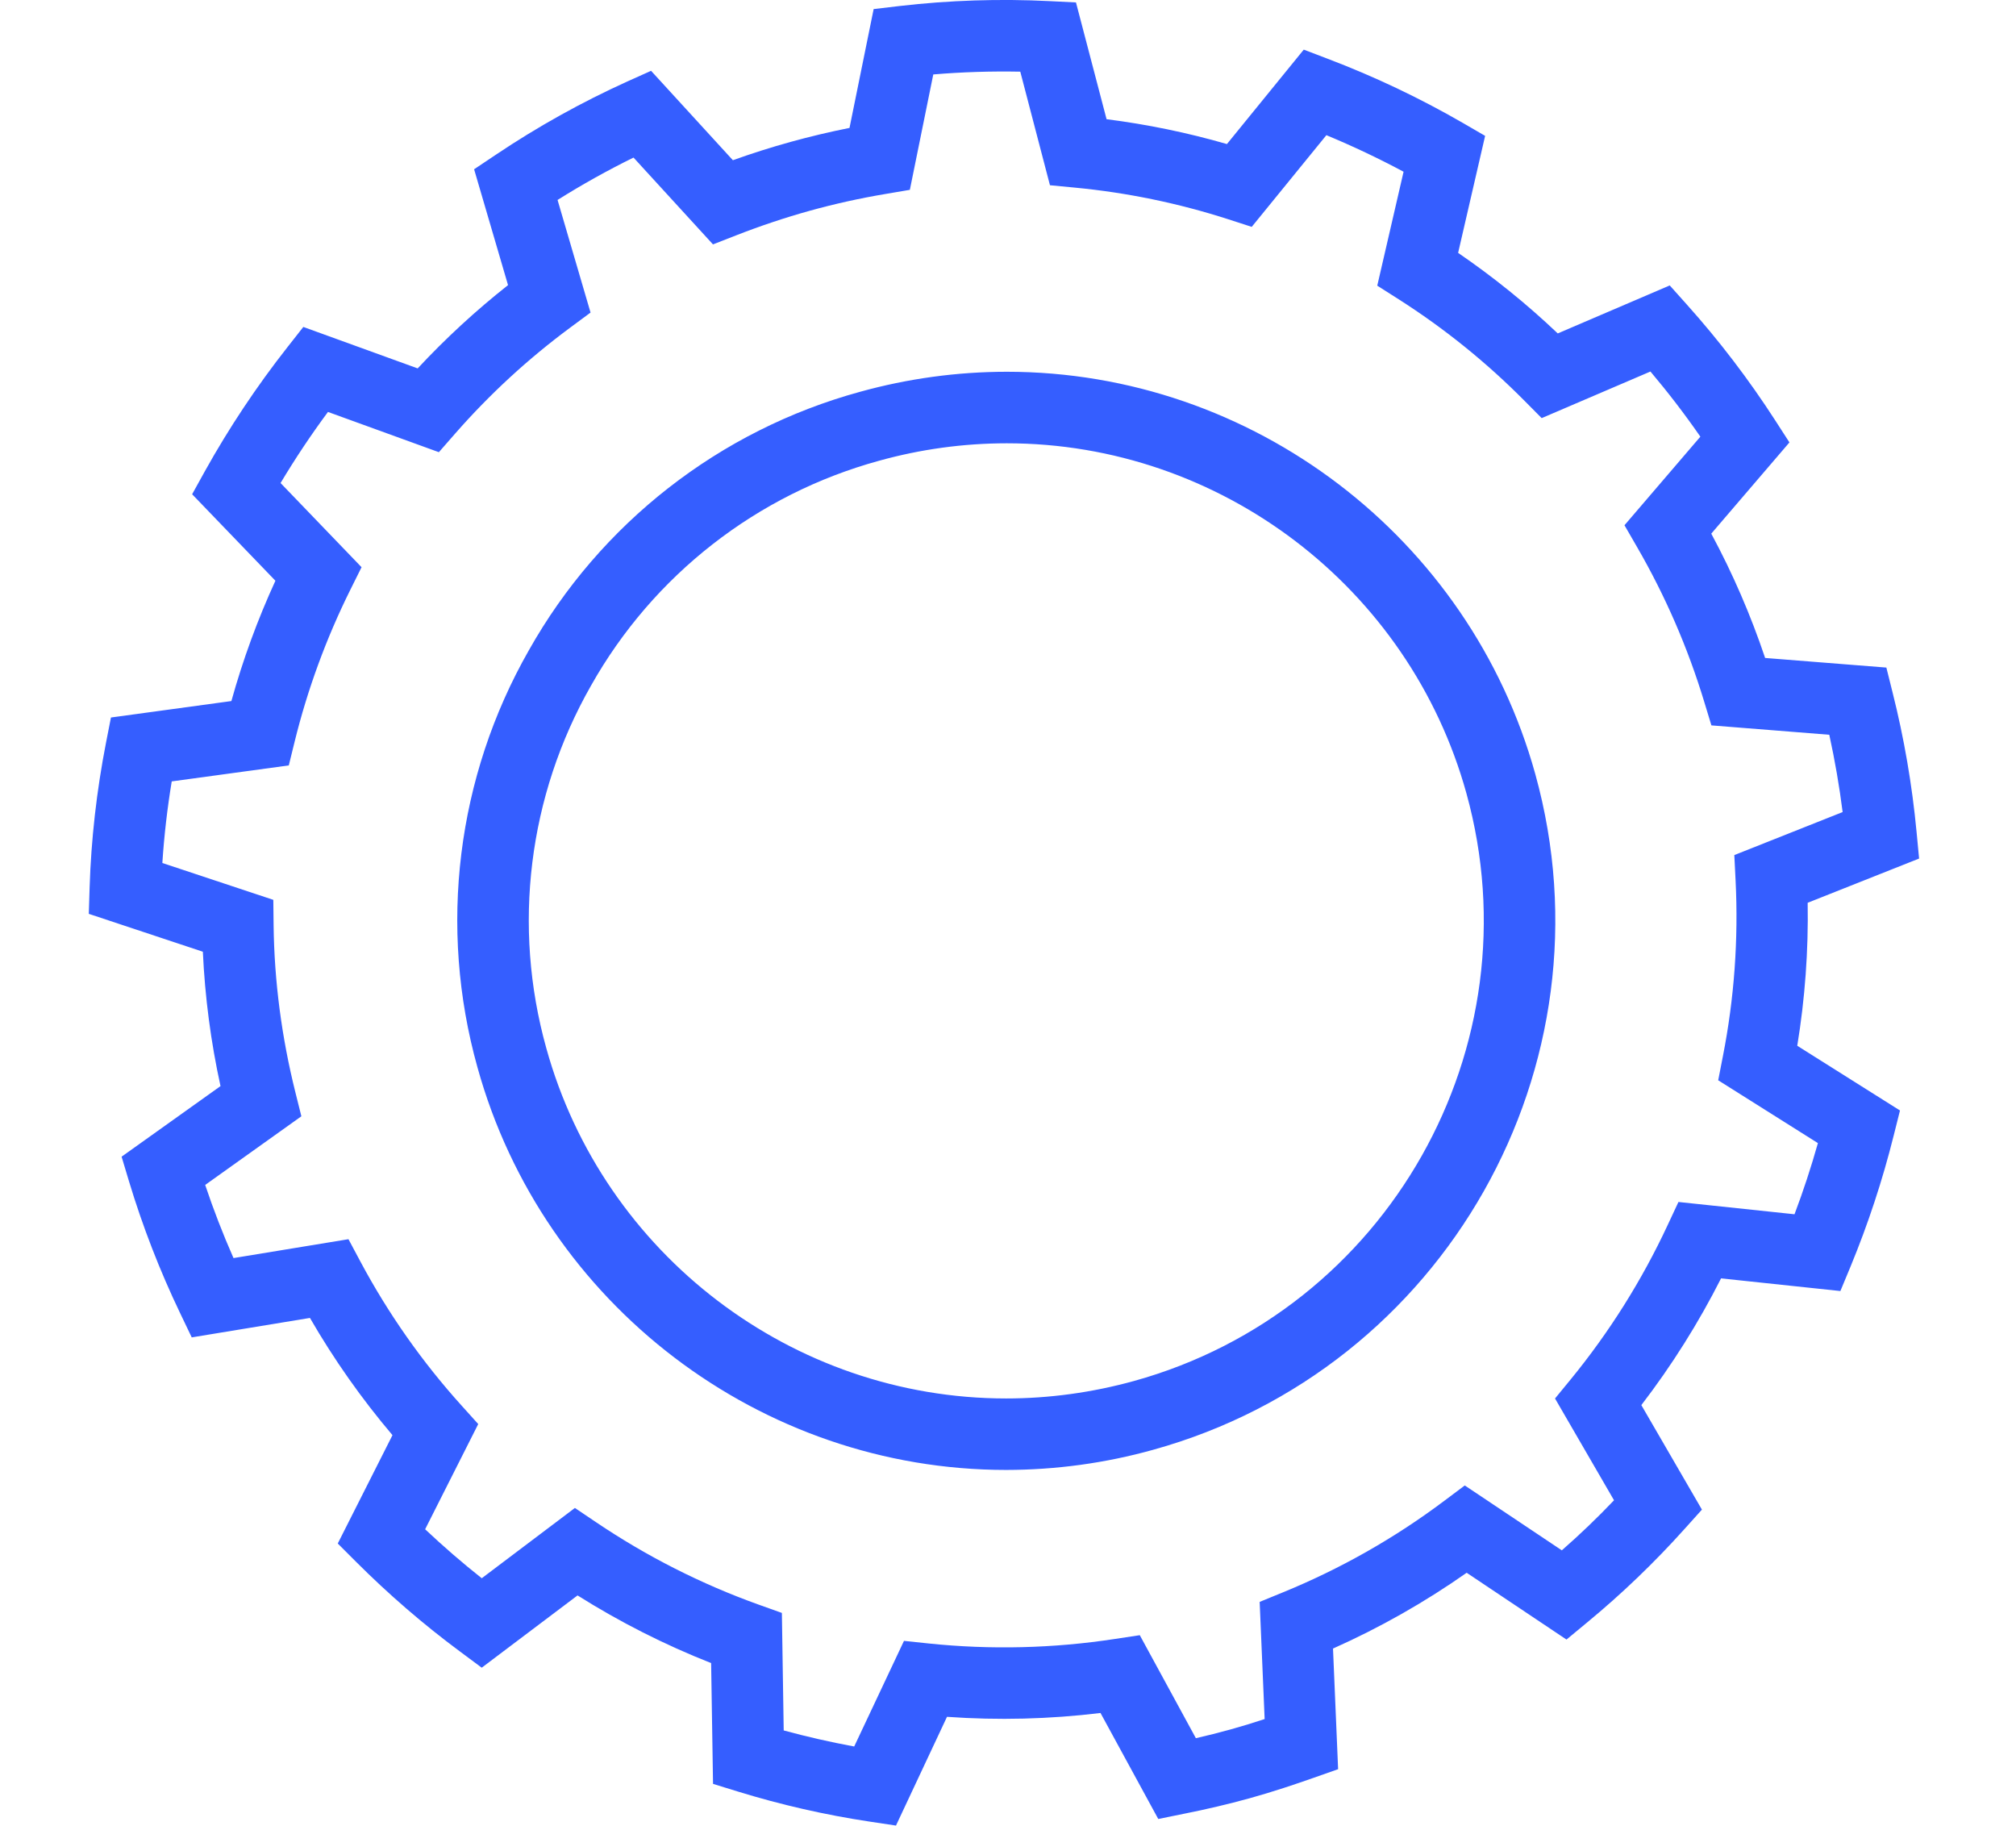
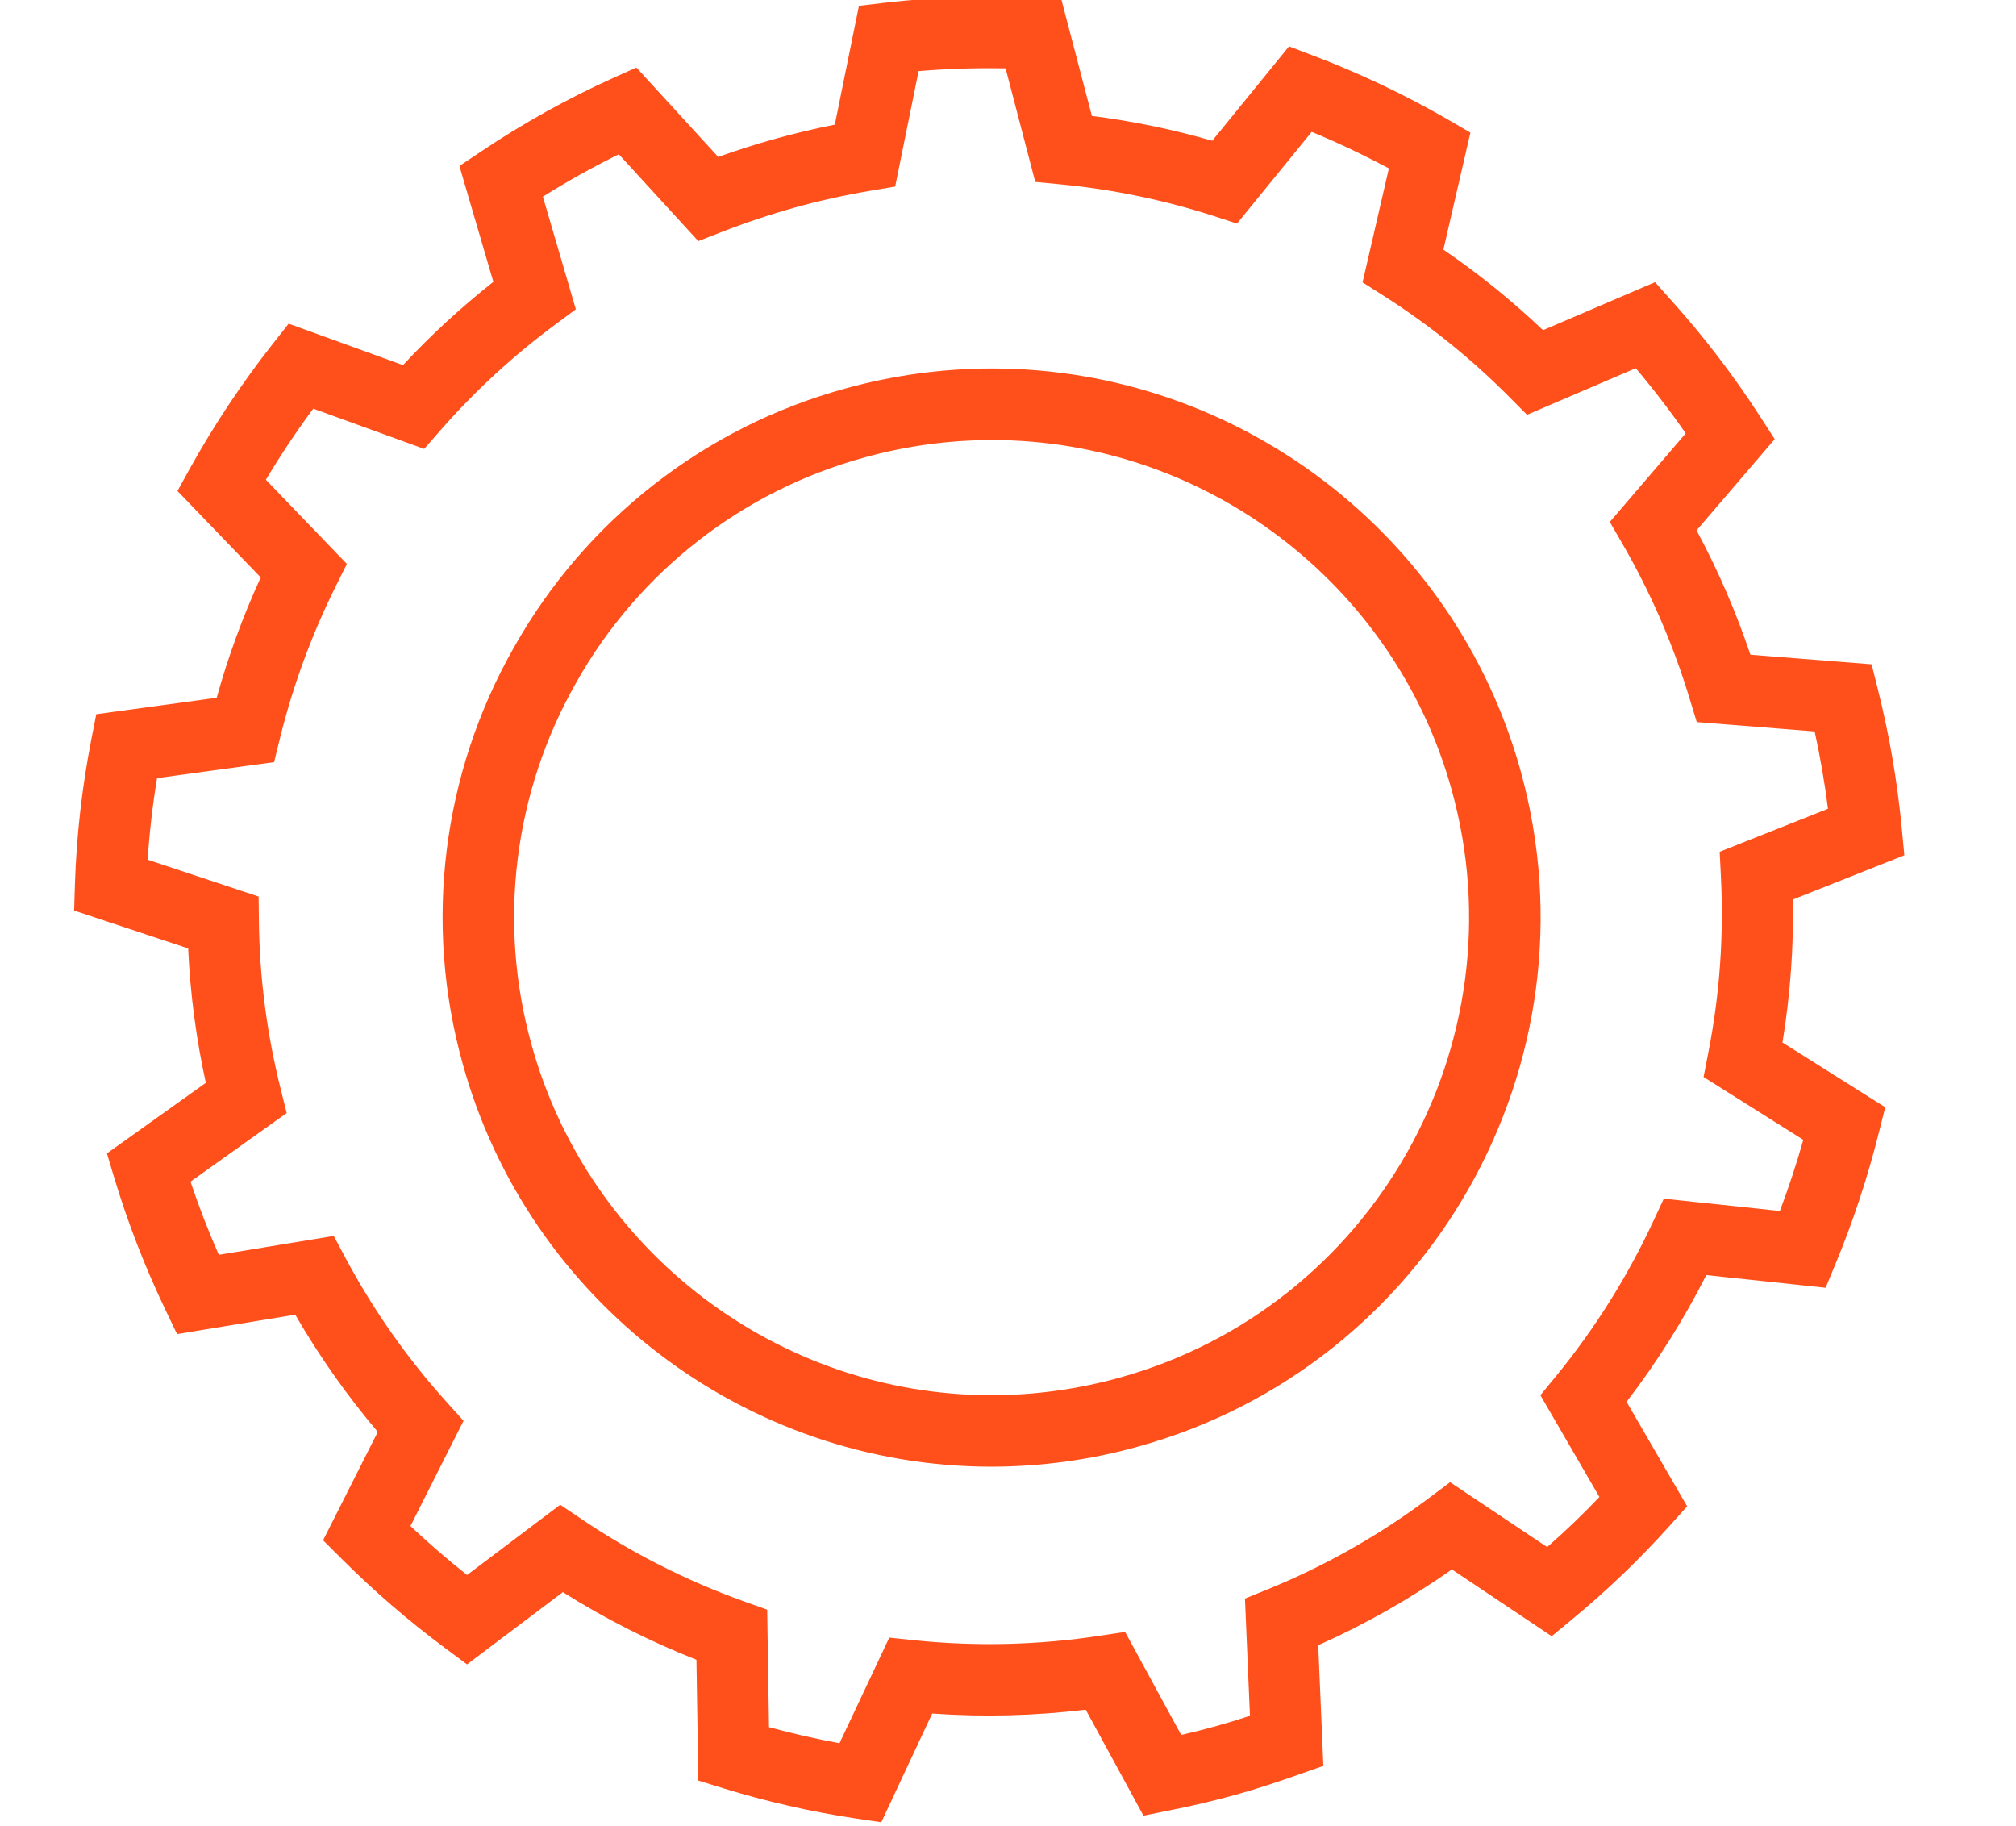
<svg xmlns="http://www.w3.org/2000/svg" version="1.1" id="Layer_1" x="0px" y="0px" width="76.166px" height="68.959px" viewBox="0 0 76.166 68.959" enable-background="new 0 0 76.166 68.959" xml:space="preserve">
-   <path fill="#355EFF" d="M33.851,68.959l-0.995-0.149c-1.686-0.254-3.351-0.634-4.98-1.136l-0.937-0.289l-0.072-4.563  c-1.758-0.693-3.448-1.549-5.047-2.556l-3.62,2.73l-0.812-0.604c-1.394-1.033-2.709-2.169-3.936-3.396l-0.691-0.691l2.067-4.093  c-1.17-1.38-2.213-2.861-3.118-4.428l-4.466,0.735l-0.438-0.914c-0.771-1.609-1.417-3.275-1.933-4.983l-0.279-0.929l3.737-2.666  c-0.366-1.67-0.589-3.368-0.667-5.076l-4.309-1.431l0.031-1.006c0.057-1.808,0.265-3.646,0.62-5.463l0.186-0.948l4.55-0.621  c0.433-1.557,0.989-3.076,1.663-4.545L7.259,18.67l0.483-0.873c0.913-1.639,1.954-3.203,3.114-4.678l0.604-0.769l4.32,1.566  c1.056-1.134,2.198-2.186,3.414-3.146l-1.282-4.376l0.824-0.551c1.578-1.059,3.24-1.984,4.971-2.768l0.891-0.4l3.091,3.377  c1.437-0.515,2.909-0.922,4.406-1.22l0.912-4.489l0.97-0.115c1.888-0.219,3.79-0.281,5.688-0.185l0.986,0.049l1.156,4.411  c1.537,0.195,3.058,0.509,4.547,0.939l2.903-3.567l0.912,0.348c1.755,0.667,3.452,1.472,5.078,2.409l0.862,0.5l-1.02,4.42  c1.334,0.913,2.593,1.93,3.764,3.043l4.231-1.813l0.647,0.723c1.223,1.365,2.336,2.823,3.33,4.362l0.545,0.845l-2.953,3.446  c0.811,1.505,1.49,3.076,2.035,4.696l4.58,0.363l0.235,0.94c0.433,1.717,0.738,3.488,0.906,5.266l0.096,1.008l-4.21,1.671  c0.031,1.809-0.101,3.616-0.393,5.401l3.881,2.445l-0.238,0.947c-0.421,1.685-0.965,3.336-1.627,4.941l-0.387,0.932l-4.508-0.478  c-0.854,1.686-1.861,3.288-3.012,4.787l2.289,3.948l-0.656,0.73c-1.139,1.27-2.371,2.452-3.687,3.537l-0.774,0.641l-3.771-2.523  c-1.587,1.115-3.278,2.073-5.05,2.863l0.193,4.557l-0.944,0.332c-0.646,0.227-1.503,0.518-2.405,0.768  c-0.815,0.224-1.639,0.418-2.468,0.582l-0.978,0.199l-2.182-4.004c-1.93,0.234-3.871,0.282-5.8,0.145L33.851,68.959z M29.609,65.366  c0.875,0.238,1.764,0.441,2.663,0.607l1.881-3.99l0.953,0.1c2.319,0.24,4.693,0.184,7.018-0.173l0.938-0.142l2.119,3.891  c0.877-0.199,1.744-0.439,2.598-0.723l-0.188-4.426l0.877-0.359c2.175-0.889,4.227-2.052,6.104-3.463l0.768-0.576l3.667,2.451  c0.685-0.6,1.343-1.23,1.972-1.891l-2.229-3.845l0.594-0.724c1.459-1.783,2.689-3.74,3.662-5.828l0.407-0.871l4.385,0.464  c0.331-0.876,0.626-1.775,0.884-2.688l-3.767-2.373l0.177-0.908c0.43-2.185,0.59-4.413,0.48-6.636L65.524,32.3l4.092-1.625  c-0.124-0.98-0.293-1.955-0.504-2.92l-4.454-0.354L64.39,26.52c-0.618-2.041-1.47-4.004-2.537-5.85l-0.479-0.829l2.867-3.346  c-0.589-0.85-1.219-1.671-1.886-2.461l-4.109,1.76l-0.645-0.65c-1.439-1.453-3.035-2.741-4.76-3.84l-0.807-0.513l0.994-4.304  c-0.948-0.507-1.922-0.968-2.916-1.381L47.291,8.57l-0.879-0.285c-1.886-0.608-3.831-1.01-5.804-1.198l-0.94-0.09l-1.121-4.29  C37.45,2.686,36.353,2.72,35.26,2.812l-0.885,4.359l-0.914,0.155c-0.966,0.162-1.923,0.374-2.867,0.635  C29.663,8.22,28.723,8.534,27.8,8.895l-0.863,0.337l-3.002-3.28c-0.984,0.484-1.941,1.018-2.87,1.601l1.246,4.254l-0.758,0.561  c-1.595,1.179-3.058,2.526-4.364,4.018l-0.608,0.695l-4.19-1.52c-0.641,0.865-1.238,1.761-1.791,2.685l3.06,3.18l-0.424,0.852  c-0.91,1.832-1.617,3.758-2.106,5.744l-0.219,0.891l-4.423,0.604c-0.168,1.021-0.287,2.049-0.354,3.082l4.192,1.392l0.011,0.962  c0.025,2.106,0.303,4.233,0.826,6.321l0.223,0.893L7.752,44.76c0.313,0.935,0.671,1.858,1.07,2.763l4.343-0.713l0.456,0.853  c1.05,1.963,2.335,3.791,3.827,5.442l0.62,0.688l-2.006,3.974c0.686,0.646,1.399,1.264,2.139,1.85l3.519-2.655l0.799,0.538  c1.91,1.289,3.973,2.335,6.141,3.113l0.88,0.314L29.609,65.366z M38.013,55.526c-9.278,0-17.492-6.254-19.974-15.207  c-1.484-5.299-0.786-10.97,1.939-15.75c2.698-4.796,7.203-8.314,12.511-9.768c1.807-0.501,3.672-0.757,5.547-0.758  c9.277,0,17.488,6.25,19.969,15.199c3.055,11.021-3.424,22.471-14.439,25.523C41.757,55.27,39.89,55.524,38.013,55.526z   M38.036,16.745c-1.631,0.001-3.254,0.223-4.826,0.66c-4.616,1.265-8.535,4.324-10.882,8.496c-2.369,4.157-2.977,9.089-1.687,13.698  c2.159,7.787,9.302,13.227,17.371,13.227c1.624,0,3.249-0.223,4.831-0.66c9.58-2.654,15.215-12.613,12.559-22.2  C53.245,22.181,46.104,16.745,38.036,16.745z" />
+   <path fill="#FF501C" d="M33.296,68.835l-0.995-0.148c-1.686-0.254-3.351-0.635-4.98-1.137l-0.937-0.289l-0.072-4.563  c-1.758-0.693-3.448-1.549-5.047-2.555l-3.62,2.729l-0.812-0.604c-1.394-1.033-2.709-2.168-3.936-3.396l-0.691-0.689l2.067-4.094  c-1.17-1.381-2.213-2.861-3.118-4.428l-4.466,0.734l-0.438-0.914c-0.771-1.609-1.417-3.275-1.933-4.982l-0.279-0.93l3.737-2.666  c-0.366-1.67-0.589-3.367-0.667-5.076L2.8,34.396l0.031-1.006c0.057-1.808,0.265-3.646,0.62-5.463l0.186-0.948l4.55-0.621  c0.433-1.557,0.989-3.076,1.663-4.545l-3.146-3.267l0.483-0.873c0.913-1.639,1.954-3.203,3.114-4.678l0.604-0.769l4.32,1.566  c1.056-1.134,2.198-2.186,3.414-3.146l-1.282-4.376l0.824-0.551c1.578-1.059,3.24-1.984,4.971-2.768l0.891-0.4l3.091,3.377  c1.437-0.515,2.909-0.922,4.406-1.22l0.912-4.489l0.97-0.115c1.888-0.219,3.79-0.281,5.688-0.185l0.986,0.049l1.156,4.411  c1.537,0.195,3.058,0.509,4.547,0.939l2.902-3.567L49.614,2.1c1.755,0.667,3.452,1.472,5.078,2.409l0.861,0.5l-1.02,4.42  c1.334,0.913,2.594,1.93,3.764,3.043l4.231-1.813l0.647,0.723c1.223,1.365,2.336,2.823,3.33,4.362l0.545,0.845l-2.953,3.446  c0.811,1.505,1.49,3.076,2.035,4.696l4.58,0.363l0.234,0.94c0.434,1.717,0.738,3.488,0.906,5.266l0.096,1.008l-4.21,1.671  c0.031,1.81-0.101,3.616-0.394,5.401l3.882,2.445l-0.238,0.947c-0.421,1.684-0.965,3.336-1.627,4.939l-0.388,0.934l-4.508-0.479  c-0.854,1.686-1.86,3.287-3.012,4.787l2.289,3.947l-0.656,0.73c-1.139,1.27-2.371,2.451-3.687,3.537l-0.774,0.641l-3.771-2.523  c-1.587,1.115-3.278,2.074-5.05,2.863l0.193,4.557l-0.945,0.332c-0.646,0.229-1.502,0.52-2.404,0.77  c-0.814,0.223-1.639,0.418-2.469,0.58l-0.978,0.199l-2.182-4.004c-1.931,0.234-3.871,0.283-5.8,0.146L33.296,68.835z M29.054,65.243  c0.875,0.238,1.764,0.441,2.663,0.607l1.881-3.99l0.953,0.1c2.319,0.24,4.693,0.184,7.018-0.174l0.938-0.141l2.119,3.891  c0.877-0.199,1.744-0.439,2.598-0.723l-0.188-4.428l0.877-0.357c2.176-0.889,4.227-2.053,6.104-3.463l0.769-0.576l3.667,2.451  c0.686-0.602,1.344-1.23,1.973-1.893l-2.229-3.844l0.595-0.725c1.459-1.783,2.688-3.74,3.661-5.828l0.407-0.871l4.385,0.465  c0.331-0.877,0.626-1.775,0.885-2.688l-3.768-2.373l0.177-0.908c0.431-2.186,0.591-4.414,0.479-6.637l-0.047-0.963l4.092-1.625  c-0.124-0.98-0.293-1.955-0.504-2.92l-4.454-0.354l-0.269-0.881c-0.617-2.041-1.47-4.004-2.537-5.85l-0.479-0.829l2.867-3.346  c-0.59-0.85-1.219-1.671-1.887-2.461l-4.108,1.76l-0.646-0.65c-1.438-1.453-3.035-2.741-4.76-3.84l-0.807-0.513l0.994-4.304  c-0.948-0.507-1.922-0.968-2.916-1.381l-2.821,3.464l-0.879-0.285c-1.886-0.608-3.831-1.01-5.804-1.198l-0.94-0.09l-1.121-4.29  c-1.097-0.021-2.194,0.013-3.287,0.105L33.82,7.047l-0.914,0.155c-0.966,0.162-1.923,0.374-2.867,0.635  c-0.931,0.259-1.871,0.573-2.794,0.934l-0.863,0.337l-3.002-3.28c-0.984,0.484-1.941,1.018-2.87,1.601l1.246,4.254l-0.758,0.561  c-1.595,1.179-3.058,2.526-4.364,4.018l-0.608,0.695l-4.19-1.52c-0.641,0.865-1.238,1.761-1.791,2.685l3.06,3.18l-0.424,0.852  c-0.91,1.832-1.617,3.758-2.106,5.744l-0.219,0.891l-4.423,0.604c-0.168,1.021-0.287,2.049-0.354,3.082l4.192,1.392l0.011,0.962  c0.025,2.107,0.303,4.234,0.826,6.322l0.223,0.893l-3.634,2.592c0.313,0.936,0.671,1.859,1.07,2.764l4.343-0.713l0.456,0.854  c1.05,1.963,2.335,3.791,3.827,5.441l0.62,0.688l-2.006,3.975c0.686,0.646,1.399,1.264,2.139,1.85l3.519-2.654l0.799,0.537  c1.91,1.289,3.973,2.336,6.141,3.113l0.88,0.314L29.054,65.243z M37.458,55.403c-9.278,0-17.492-6.254-19.974-15.207  C16,34.897,16.698,29.226,19.423,24.445c2.698-4.796,7.203-8.314,12.511-9.768c1.807-0.501,3.672-0.757,5.547-0.758  c9.277,0,17.488,6.25,19.969,15.199c3.055,11.021-3.424,22.47-14.439,25.523C41.202,55.147,39.335,55.401,37.458,55.403z   M37.481,16.622c-1.631,0.001-3.254,0.223-4.826,0.66c-4.616,1.265-8.535,4.324-10.882,8.496c-2.369,4.157-2.977,9.089-1.687,13.698  c2.159,7.787,9.302,13.227,17.371,13.227c1.624,0,3.249-0.223,4.831-0.66c9.58-2.652,15.215-12.613,12.559-22.2  C52.69,22.058,45.55,16.622,37.481,16.622z" />
</svg>
